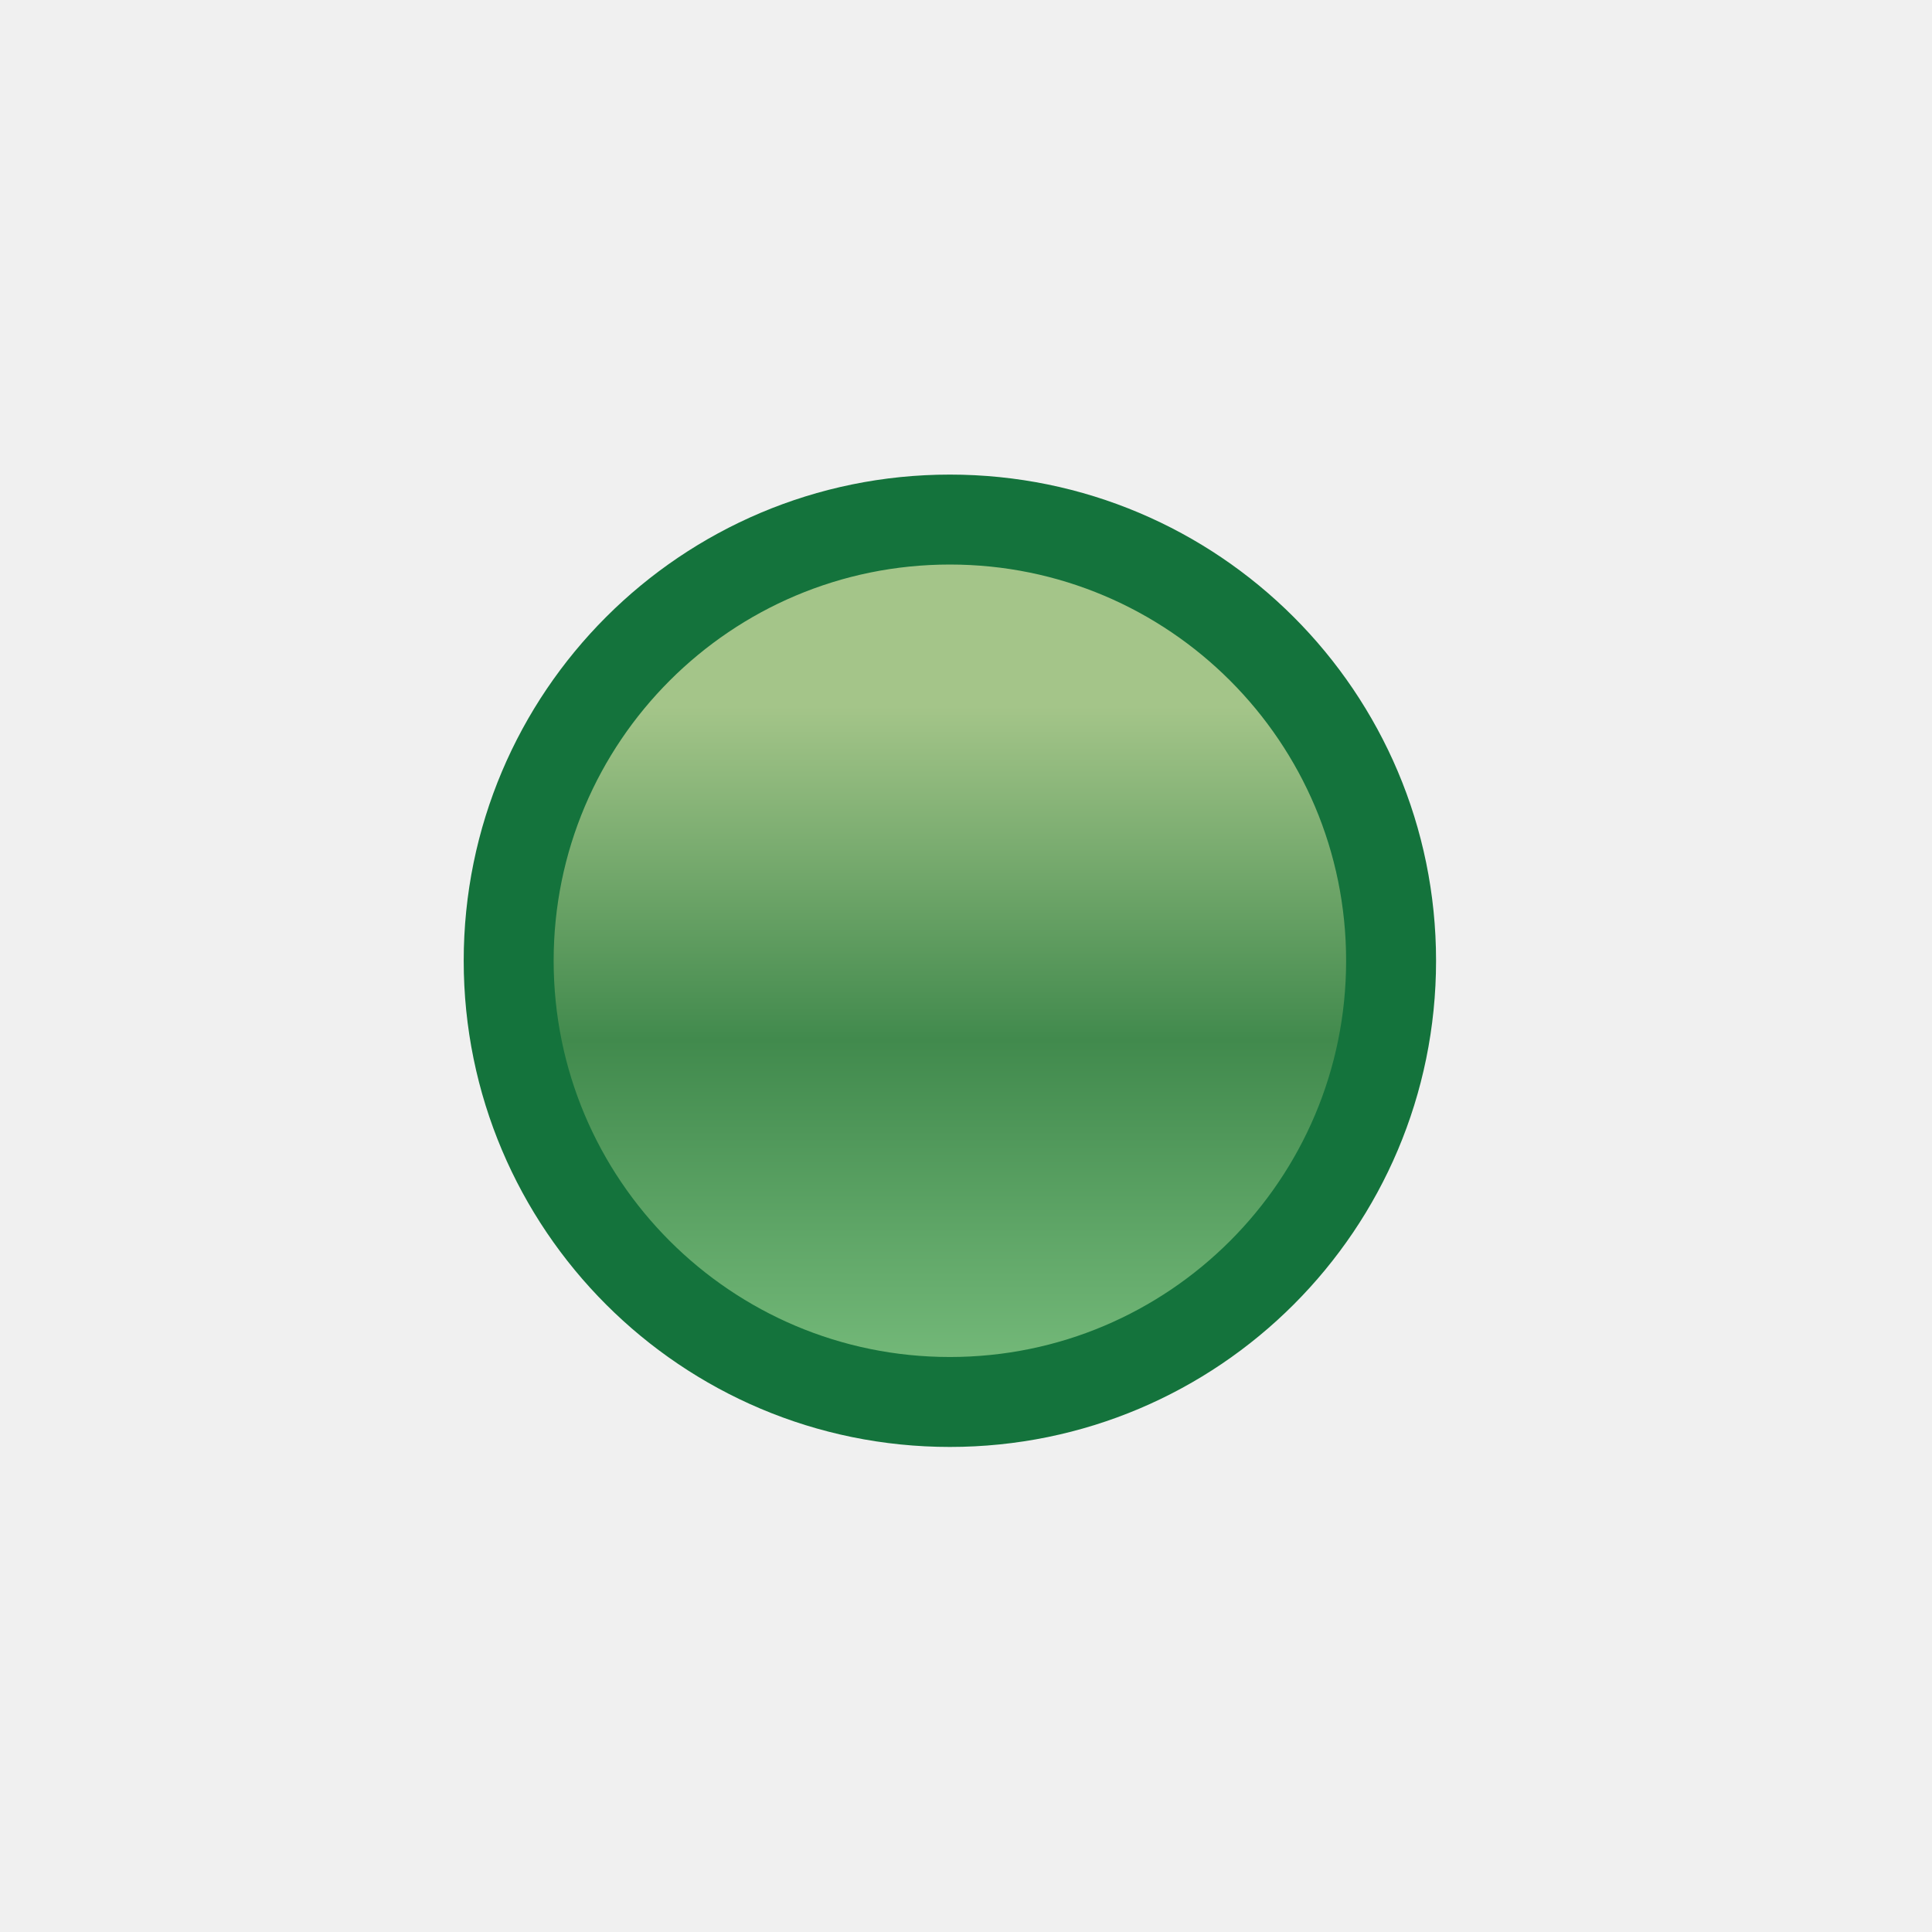
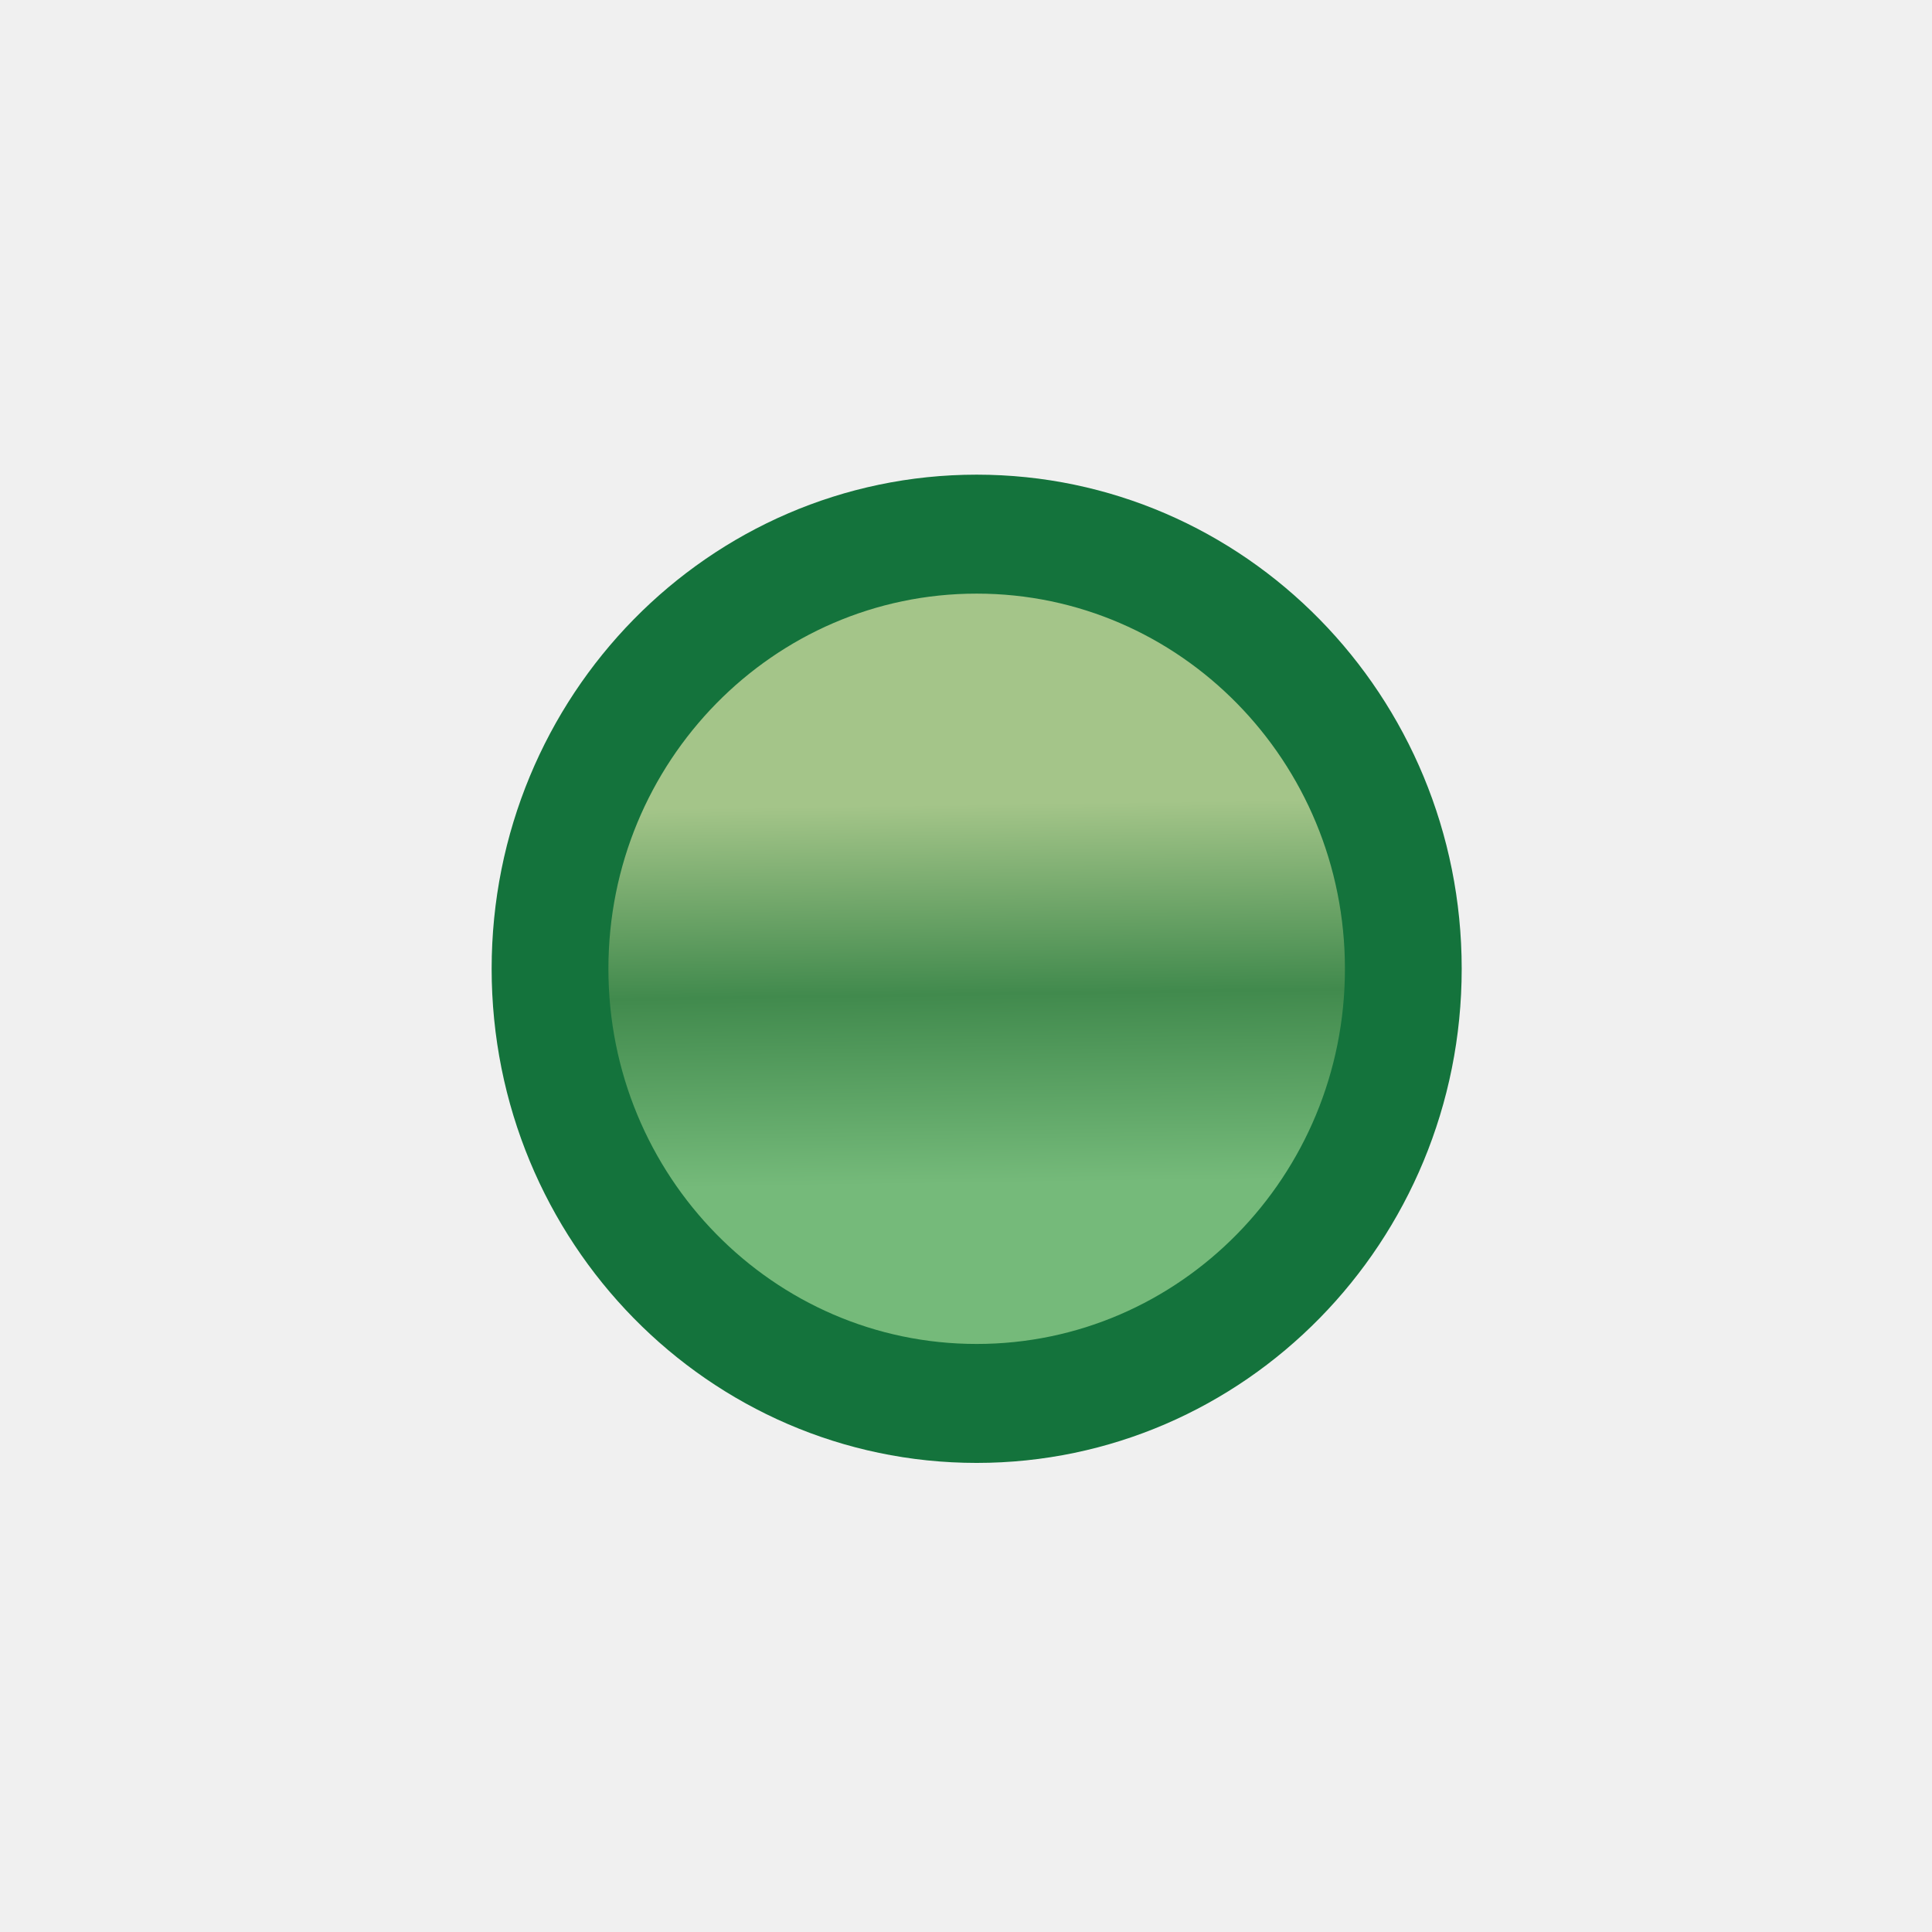
<svg xmlns="http://www.w3.org/2000/svg" xmlns:xlink="http://www.w3.org/1999/xlink" width="16" height="16" id="svg2" version="1.1">
  <defs id="defs4">
-     <linearGradient y2="462.115" x2="388.637" y1="478.188" x1="388.637" gradientUnits="userSpaceOnUse" id="linearGradient3929-5" xlink:href="#linearGradient10798-1-9-3-7-6-8-9-0-9-1" />
+     <linearGradient y2="464.203" x2="388.372" y1="473.492" x1="388.504" gradientUnits="userSpaceOnUse" id="linearGradient3929-5" xlink:href="#linearGradient10798-1-9-3-7-6-8-9-0-9-1" />
    <linearGradient id="linearGradient10798-1-9-3-7-6-8-9-0-9-1">
      <stop style="stop-color:#75ba7a;stop-opacity:1;" offset="0" id="stop10800-5-2-1-8-20-6-4-9-8-2" />
      <stop id="stop10806-6-8-5-3-9-24-8-4-3-2" offset="0.5" style="stop-color:#418a4d;stop-opacity:1" />
      <stop style="stop-color:#a4c589;stop-opacity:1" offset="1" id="stop10802-1-5-3-0-4-8-4-2-9-2" />
    </linearGradient>
  </defs>
  <g id="layer1" style="display:inline" transform="translate(0,-1036.362)">
    <g transform="matrix(0.279033,0,0,0.279033,-100.5321,912.079)" style="display:inline" id="g11331-3-1-1">
      <g id="g13408-8" style="fill:#737986;fill-opacity:1;stroke:#595e68;stroke-opacity:1" />
    </g>
    <g transform="matrix(-1,0,0,1,16.12959,8.014063)" style="display:inline" id="g6124-3">
      <g transform="scale(-1,1)" style="font-size:13.589px;font-style:normal;font-weight:normal;line-height:125%;letter-spacing:0px;word-spacing:0px;fill:#ffffff;fill-opacity:1;stroke:none;font-family:Sans" id="text6430" />
      <g transform="scale(-1,1)" style="font-size:13.589px;font-style:normal;font-weight:normal;line-height:125%;letter-spacing:0px;word-spacing:0px;fill:#ffffff;fill-opacity:1;stroke:none;display:inline;font-family:Sans" id="g6438">
-         <path style="fill:url(#linearGradient3929-5);fill-opacity:1;stroke:#14733c;stroke-width:2.166;stroke-linecap:round;stroke-linejoin:round;stroke-miterlimit:4;stroke-opacity:1;stroke-dasharray:none;stroke-dashoffset:0;display:inline" id="path10796-2-6-2" d="m 398.75,468.237 c 0,5.868 -4.757,10.625 -10.625,10.625 -5.868,0 -10.625,-4.757 -10.625,-10.625 0,-5.868 4.757,-10.625 10.625,-10.625 5.868,0 10.625,4.757 10.625,10.625 z" transform="matrix(0.3438927,0,0,0.3438927,-141.7364,875.2814)" />
+         <path style="fill:url(#linearGradient3929-5);fill-opacity:1;stroke:#14733c;stroke-width:2.908;stroke-linecap:round;stroke-linejoin:round;stroke-miterlimit:4;stroke-opacity:1;stroke-dasharray:none;stroke-dashoffset:0;display:inline" id="path10796-2-6-2" d="m 398.75,468.237 a 10.625,10.625 0 1 1 -21.25,0 10.625,10.625 0 1 1 21.25,0 z" transform="matrix(0.3325426,0,0,0.3387818,-137.1093,877.7409)" />
      </g>
    </g>
  </g>
</svg>
